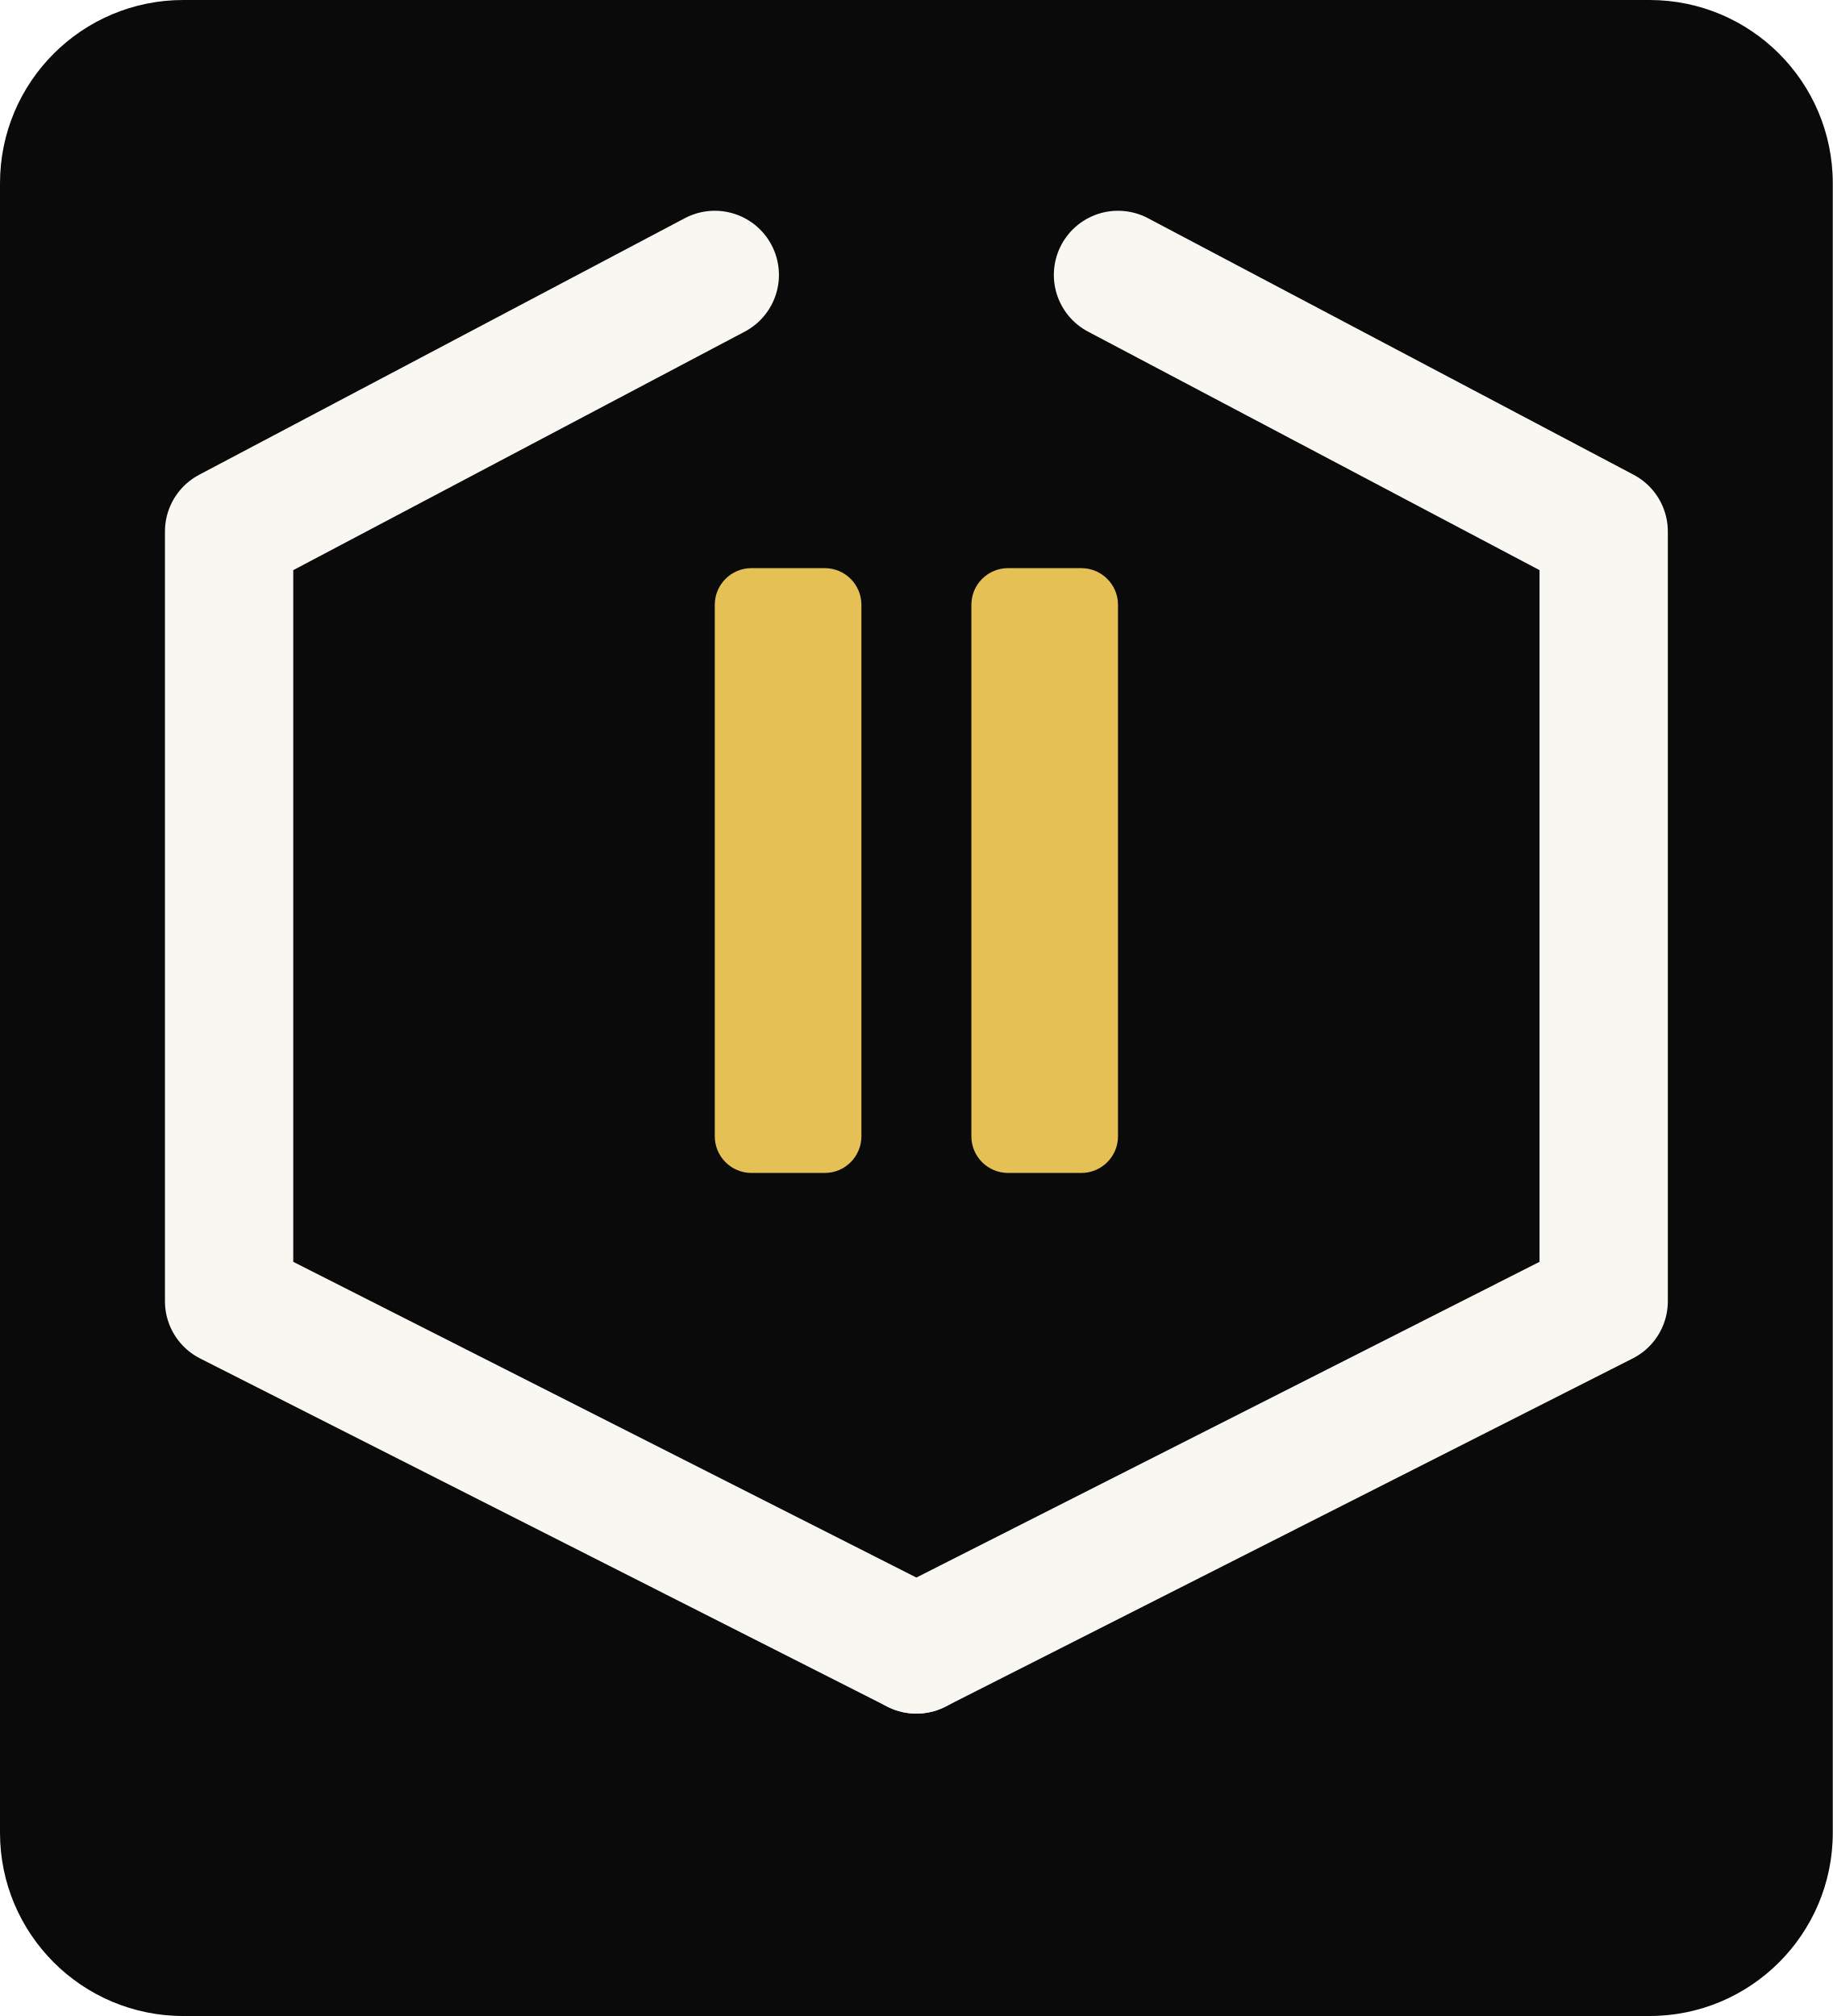
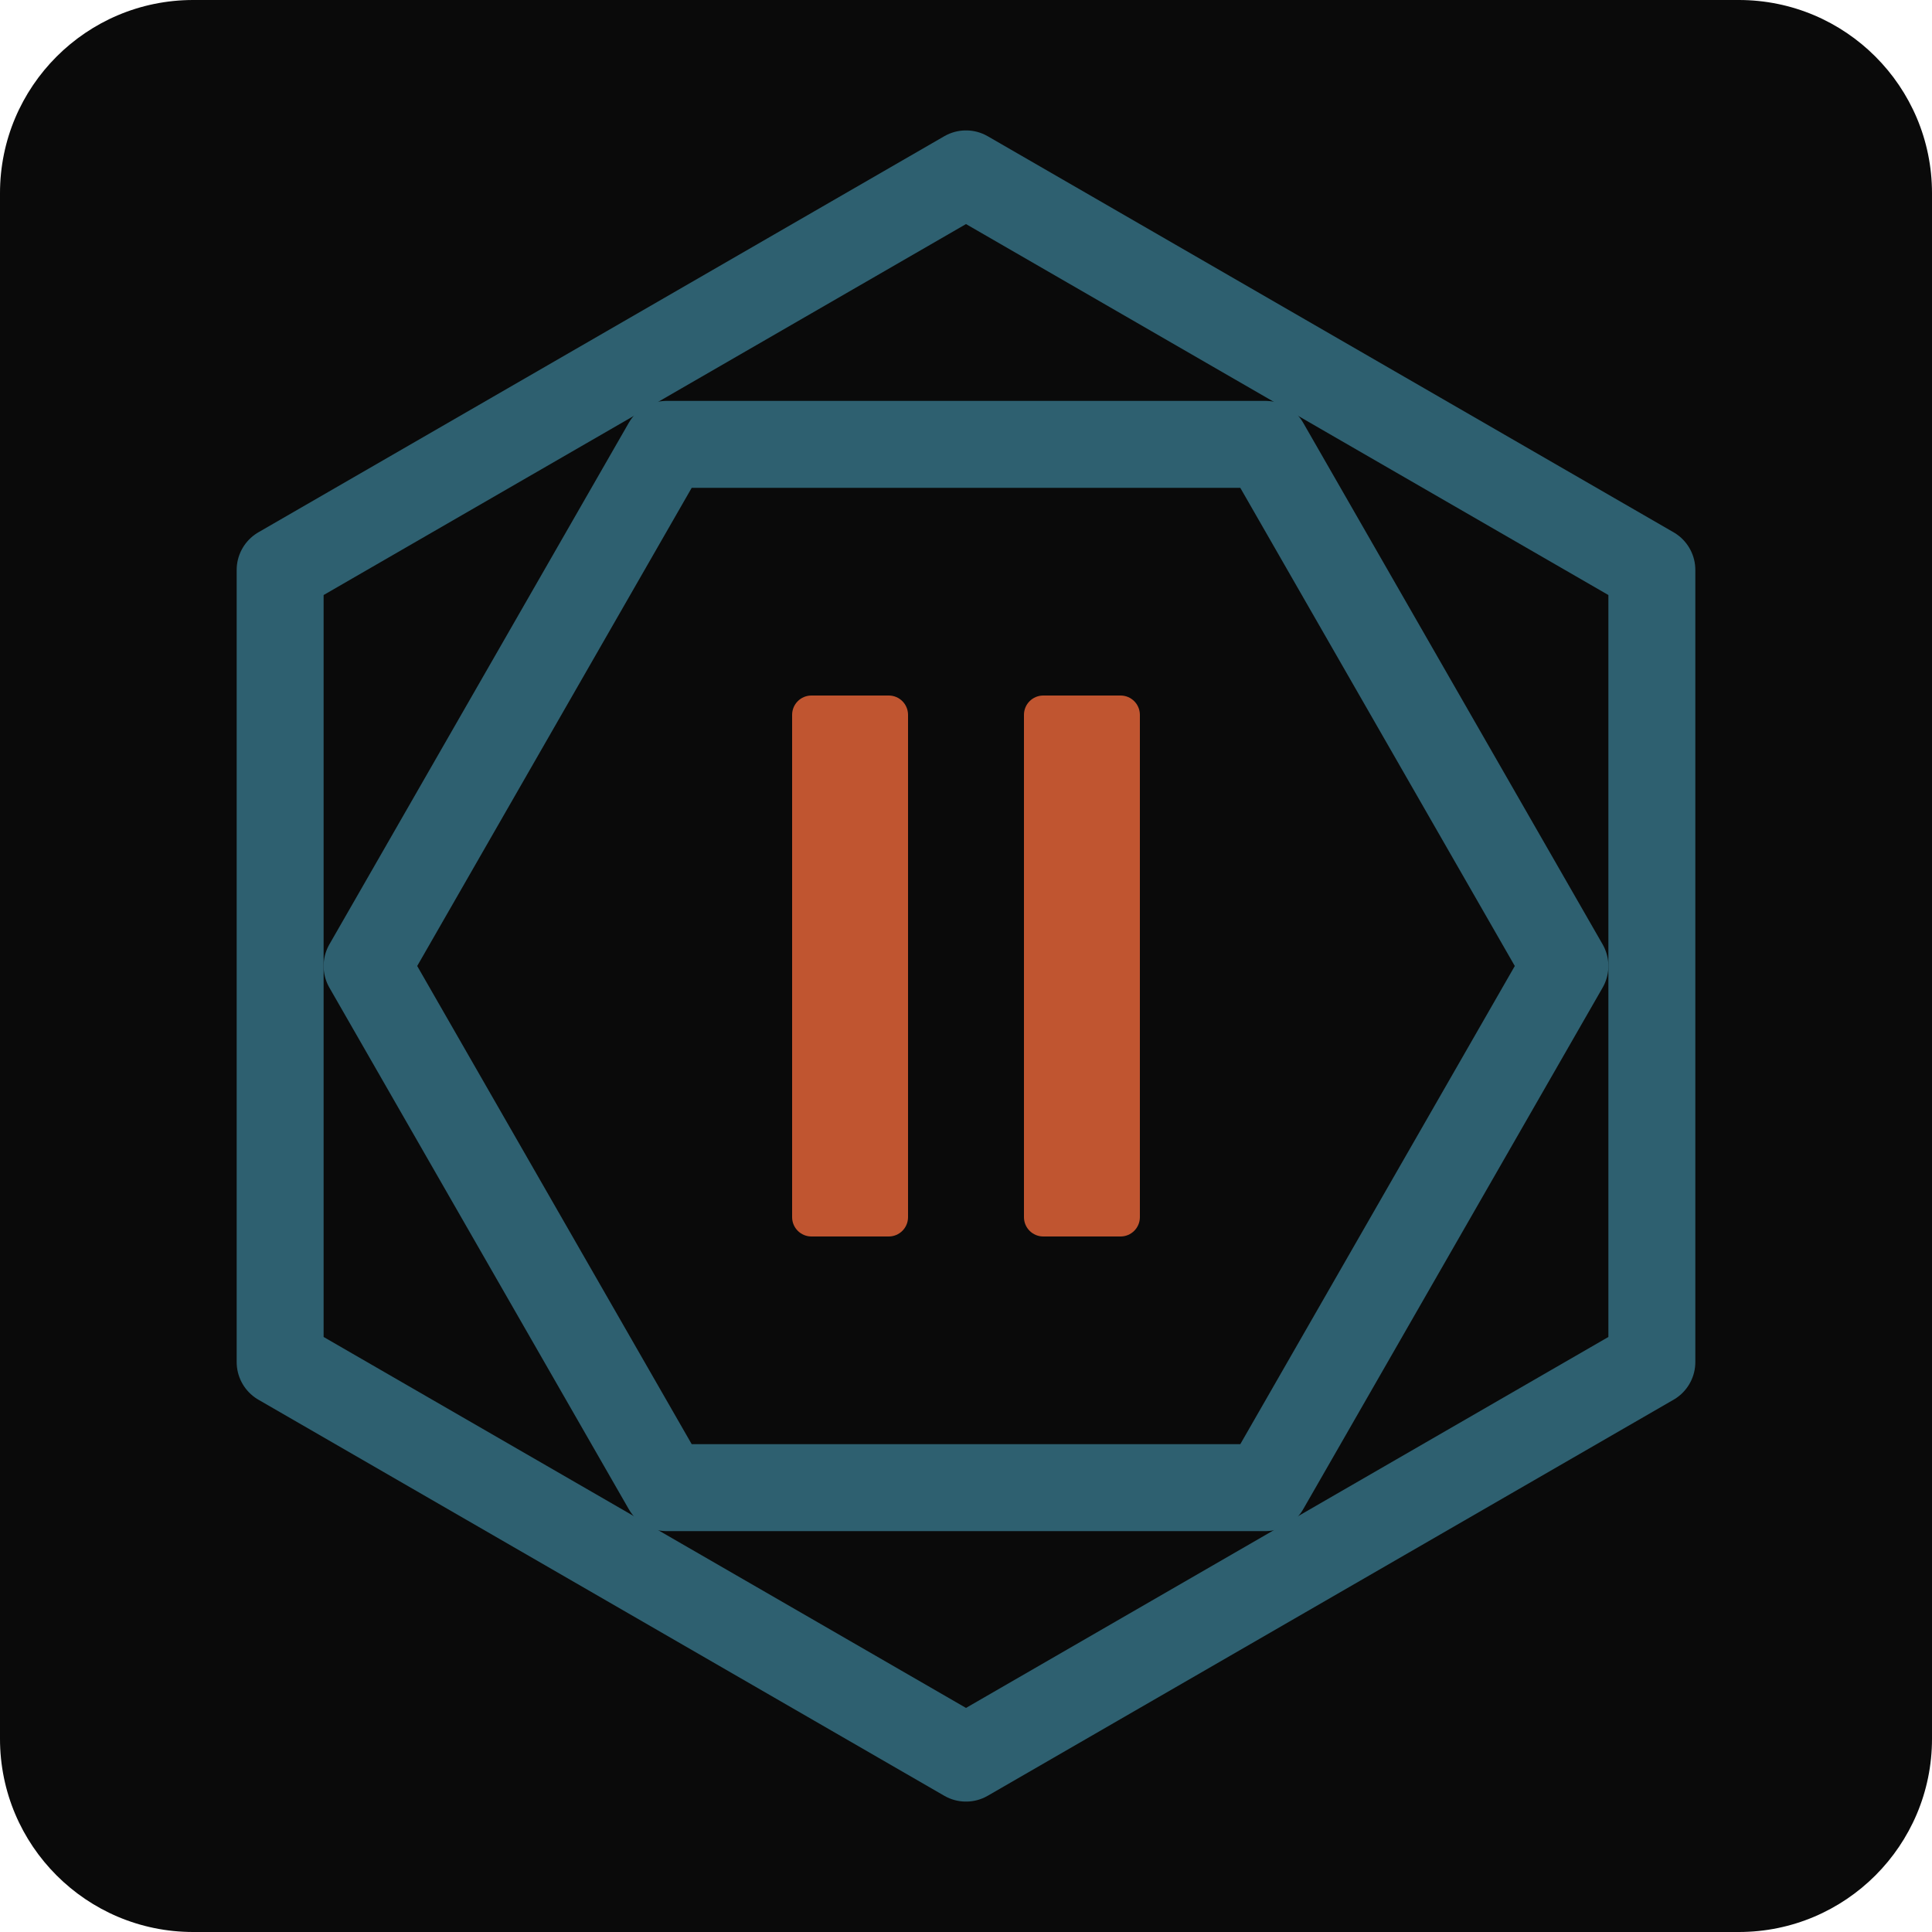
- <svg xmlns="http://www.w3.org/2000/svg" viewBox="0 0 200 220">
-   <rect width="200" height="220" rx="20" fill="#0a0a0a" />
-   <polyline points="100,180 25,142 25,58 78,30" fill="none" stroke="#F9F7F2" stroke-width="14" stroke-linecap="round" stroke-linejoin="round" />
-   <polyline points="122,30 175,58 175,142 100,180" fill="none" stroke="#F9F7F2" stroke-width="14" stroke-linecap="round" stroke-linejoin="round" />
-   <rect x="78" y="62" width="16" height="66" rx="4" fill="#E5C155" />
-   <rect x="106" y="62" width="16" height="66" rx="4" fill="#E5C155" />
+ <svg xmlns="http://www.w3.org/2000/svg" viewBox="0 0 200 200">
+   <rect width="200" height="200" rx="20" fill="#0a0a0a" />
+   <polygon points="100,18 171,59 171,141 100,182 29,141 29,59" fill="none" stroke="#2E6070" stroke-width="9" stroke-linejoin="round" />
+   <polygon points="131,46 162,100 131,154 69,154 38,100 69,46" fill="none" stroke="#2E6070" stroke-width="9" stroke-linejoin="round" />
+   <rect x="82" y="72" width="12" height="56" rx="2" fill="#C05530" />
+   <rect x="106" y="72" width="12" height="56" rx="2" fill="#C05530" />
</svg>
